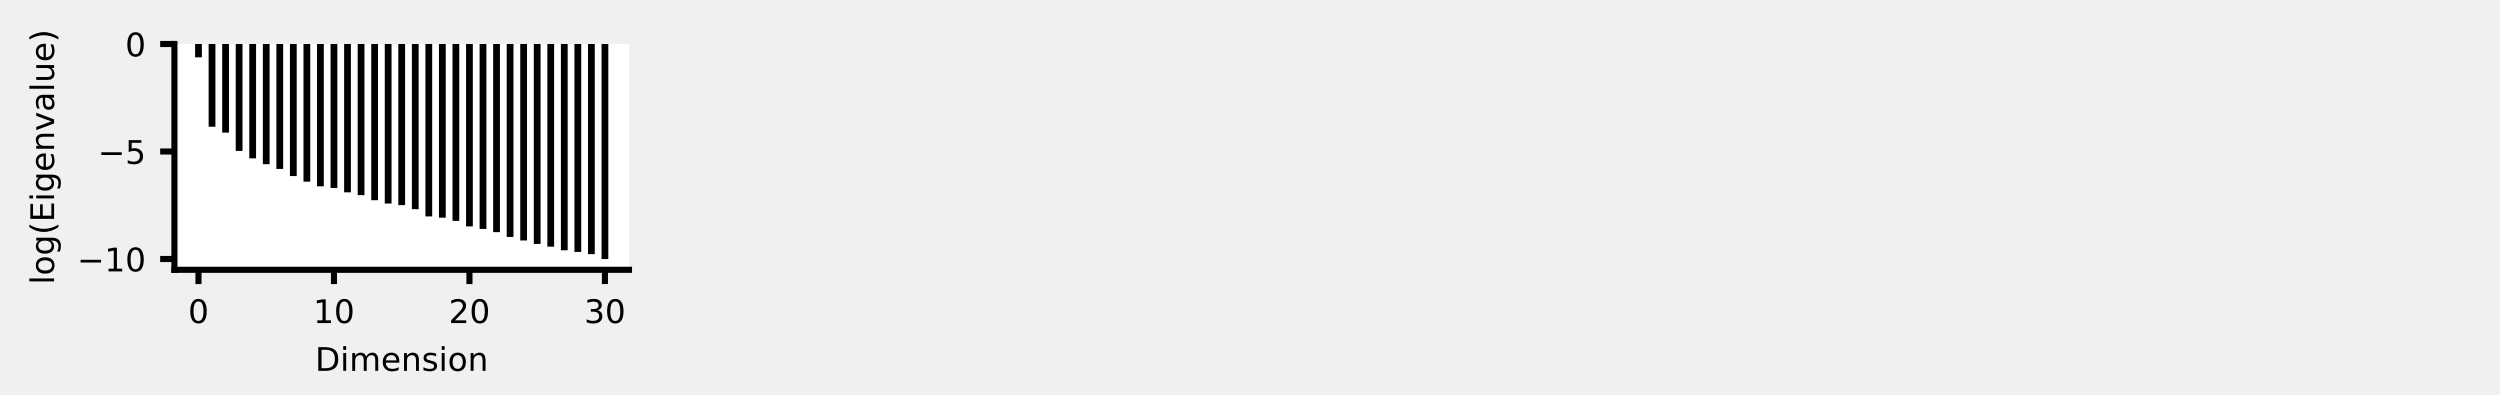
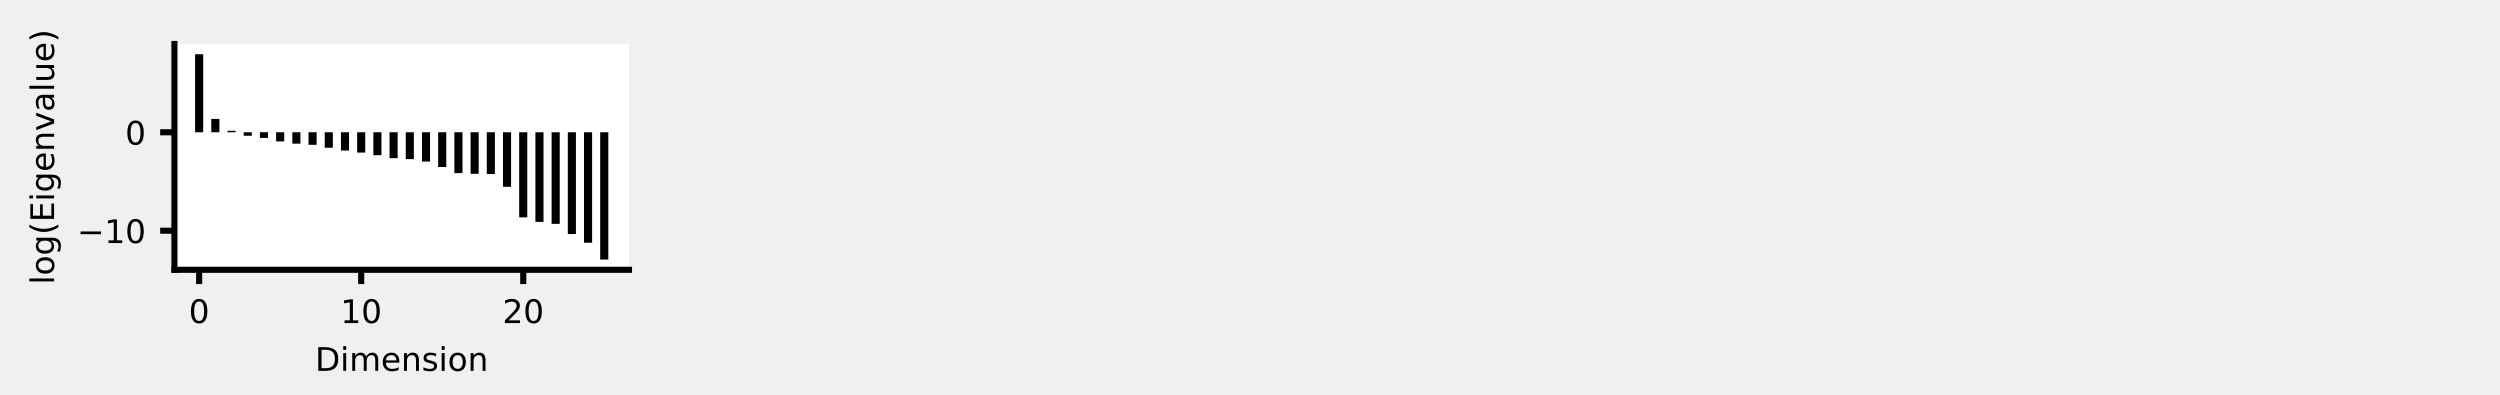
<svg xmlns="http://www.w3.org/2000/svg" xmlns:xlink="http://www.w3.org/1999/xlink" version="1.1" width="20.3cm" viewBox="0 0 20.3cm 3.2cm" height="3.2cm">
  <g>
    <g transform="translate(0.0, 0.0) scale(1) ">
      <g transform="translate(0, 0.0) scale(1) translate(0, 0) scale(1.25) ">
        <defs>
          <style type="text/css">*{stroke-linecap:butt;stroke-linejoin:round;}</style>
        </defs>
        <g id="figure_1">
          <g id="patch_1">
            <path d="M 0 99.925  L 161.626 99.925  L 161.626 0  L 0 0  z " style="fill:none;" />
          </g>
          <g id="axes_1">
            <g id="patch_2">
              <path d="M 42.826 66.24  L 154.426 66.24  L 154.426 10.8  L 42.826 10.8  z " style="fill:#ffffff;" />
            </g>
            <g id="patch_3">
-               <path clip-path="url(#p7c0467b35c)" d="M 47.899 10.8  L 49.562 10.8  L 49.562 14.073  L 47.899 14.073  z " />
+               <path clip-path="url(#p76beedaca1)" d="M 47.899 32.473  L 49.888 32.473  L 49.888 13.32  L 47.899 13.32  z " />
            </g>
            <g id="patch_4">
-               <path clip-path="url(#p7c0467b35c)" d="M 51.225 10.8  L 52.889 10.8  L 52.889 31.109  L 51.225 31.109  z " />
+               <path clip-path="url(#p76beedaca1)" d="M 51.878 32.473  L 53.867 32.473  L 53.867 29.188  L 51.878 29.188  z " />
            </g>
            <g id="patch_5">
-               <path clip-path="url(#p7c0467b35c)" d="M 54.552 10.8  L 56.215 10.8  L 56.215 32.559  L 54.552 32.559  z " />
+               <path clip-path="url(#p76beedaca1)" d="M 55.856 32.473  L 57.846 32.473  L 57.846 32.113  L 55.856 32.113  z " />
            </g>
            <g id="patch_6">
-               <path clip-path="url(#p7c0467b35c)" d="M 57.878 10.8  L 59.541 10.8  L 59.541 37.051  L 57.878 37.051  z " />
+               <path clip-path="url(#p76beedaca1)" d="M 59.835 32.473  L 61.824 32.473  L 61.824 33.328  L 59.835 33.328  z " />
            </g>
            <g id="patch_7">
-               <path clip-path="url(#p7c0467b35c)" d="M 61.204 10.8  L 62.868 10.8  L 62.868 38.878  L 61.204 38.878  z " />
+               <path clip-path="url(#p76beedaca1)" d="M 63.813 32.473  L 65.803 32.473  L 65.803 33.869  L 63.813 33.869  z " />
            </g>
            <g id="patch_8">
-               <path clip-path="url(#p7c0467b35c)" d="M 64.531 10.8  L 66.194 10.8  L 66.194 40.319  L 64.531 40.319  z " />
+               <path clip-path="url(#p76beedaca1)" d="M 67.792 32.473  L 69.781 32.473  L 69.781 34.716  L 67.792 34.716  z " />
            </g>
            <g id="patch_9">
-               <path clip-path="url(#p7c0467b35c)" d="M 67.857 10.8  L 69.52 10.8  L 69.52 41.477  L 67.857 41.477  z " />
+               <path clip-path="url(#p76beedaca1)" d="M 71.771 32.473  L 73.76 32.473  L 73.76 35.269  L 71.771 35.269  z " />
            </g>
            <g id="patch_10">
-               <path clip-path="url(#p7c0467b35c)" d="M 71.184 10.8  L 72.847 10.8  L 72.847 43.22  L 71.184 43.22  z " />
+               <path clip-path="url(#p76beedaca1)" d="M 75.749 32.473  L 77.739 32.473  L 77.739 35.551  L 75.749 35.551  z " />
            </g>
            <g id="patch_11">
-               <path clip-path="url(#p7c0467b35c)" d="M 74.51 10.8  L 76.173 10.8  L 76.173 44.606  L 74.51 44.606  z " />
+               <path clip-path="url(#p76beedaca1)" d="M 79.728 32.473  L 81.717 32.473  L 81.717 36.272  L 79.728 36.272  z " />
            </g>
            <g id="patch_12">
-               <path clip-path="url(#p7c0467b35c)" d="M 77.836 10.8  L 79.5 10.8  L 79.5 45.756  L 77.836 45.756  z " />
+               <path clip-path="url(#p76beedaca1)" d="M 83.706 32.473  L 85.696 32.473  L 85.696 36.958  L 83.706 36.958  z " />
            </g>
            <g id="patch_13">
-               <path clip-path="url(#p7c0467b35c)" d="M 81.163 10.8  L 82.826 10.8  L 82.826 46.145  L 81.163 46.145  z " />
+               <path clip-path="url(#p76beedaca1)" d="M 87.685 32.473  L 89.674 32.473  L 89.674 37.464  L 87.685 37.464  z " />
            </g>
            <g id="patch_14">
-               <path clip-path="url(#p7c0467b35c)" d="M 84.489 10.8  L 86.152 10.8  L 86.152 47.229  L 84.489 47.229  z " />
+               <path clip-path="url(#p76beedaca1)" d="M 91.664 32.473  L 93.653 32.473  L 93.653 38.103  L 91.664 38.103  z " />
            </g>
            <g id="patch_15">
-               <path clip-path="url(#p7c0467b35c)" d="M 87.816 10.8  L 89.479 10.8  L 89.479 47.91  L 87.816 47.91  z " />
+               <path clip-path="url(#p76beedaca1)" d="M 95.642 32.473  L 97.632 32.473  L 97.632 38.835  L 95.642 38.835  z " />
            </g>
            <g id="patch_16">
-               <path clip-path="url(#p7c0467b35c)" d="M 91.142 10.8  L 92.805 10.8  L 92.805 49.159  L 91.142 49.159  z " />
+               <path clip-path="url(#p76beedaca1)" d="M 99.621 32.473  L 101.61 32.473  L 101.61 39.065  L 99.621 39.065  z " />
            </g>
            <g id="patch_17">
-               <path clip-path="url(#p7c0467b35c)" d="M 94.468 10.8  L 96.131 10.8  L 96.131 49.966  L 94.468 49.966  z " />
+               <path clip-path="url(#p76beedaca1)" d="M 103.6 32.473  L 105.589 32.473  L 105.589 39.668  L 103.6 39.668  z " />
            </g>
            <g id="patch_18">
-               <path clip-path="url(#p7c0467b35c)" d="M 97.795 10.8  L 99.458 10.8  L 99.458 50.365  L 97.795 50.365  z " />
+               <path clip-path="url(#p76beedaca1)" d="M 107.578 32.473  L 109.567 32.473  L 109.567 41  L 107.578 41  z " />
            </g>
            <g id="patch_19">
-               <path clip-path="url(#p7c0467b35c)" d="M 101.121 10.8  L 102.784 10.8  L 102.784 51.366  L 101.121 51.366  z " />
+               <path clip-path="url(#p76beedaca1)" d="M 111.557 32.473  L 113.546 32.473  L 113.546 42.493  L 111.557 42.493  z " />
            </g>
            <g id="patch_20">
-               <path clip-path="url(#p7c0467b35c)" d="M 104.447 10.8  L 106.111 10.8  L 106.111 53.13  L 104.447 53.13  z " />
+               <path clip-path="url(#p76beedaca1)" d="M 115.535 32.473  L 117.525 32.473  L 117.525 42.67  L 115.535 42.67  z " />
            </g>
            <g id="patch_21">
-               <path clip-path="url(#p7c0467b35c)" d="M 107.774 10.8  L 109.437 10.8  L 109.437 53.446  L 107.774 53.446  z " />
+               <path clip-path="url(#p76beedaca1)" d="M 119.514 32.473  L 121.503 32.473  L 121.503 42.724  L 119.514 42.724  z " />
            </g>
            <g id="patch_22">
-               <path clip-path="url(#p7c0467b35c)" d="M 111.1 10.8  L 112.763 10.8  L 112.763 54.219  L 111.1 54.219  z " />
+               <path clip-path="url(#p76beedaca1)" d="M 123.493 32.473  L 125.482 32.473  L 125.482 45.863  L 123.493 45.863  z " />
            </g>
            <g id="patch_23">
-               <path clip-path="url(#p7c0467b35c)" d="M 114.427 10.8  L 116.09 10.8  L 116.09 55.582  L 114.427 55.582  z " />
+               <path clip-path="url(#p76beedaca1)" d="M 127.471 32.473  L 129.46 32.473  L 129.46 53.363  L 127.471 53.363  z " />
            </g>
            <g id="patch_24">
-               <path clip-path="url(#p7c0467b35c)" d="M 117.753 10.8  L 119.416 10.8  L 119.416 56.205  L 117.753 56.205  z " />
+               <path clip-path="url(#p76beedaca1)" d="M 131.45 32.473  L 133.439 32.473  L 133.439 54.479  L 131.45 54.479  z " />
            </g>
            <g id="patch_25">
-               <path clip-path="url(#p7c0467b35c)" d="M 121.079 10.8  L 122.742 10.8  L 122.742 56.992  L 121.079 56.992  z " />
+               <path clip-path="url(#p76beedaca1)" d="M 135.428 32.473  L 137.418 32.473  L 137.418 54.961  L 135.428 54.961  z " />
            </g>
            <g id="patch_26">
-               <path clip-path="url(#p7c0467b35c)" d="M 124.406 10.8  L 126.069 10.8  L 126.069 58.168  L 124.406 58.168  z " />
+               <path clip-path="url(#p76beedaca1)" d="M 139.407 32.473  L 141.396 32.473  L 141.396 57.458  L 139.407 57.458  z " />
            </g>
            <g id="patch_27">
-               <path clip-path="url(#p7c0467b35c)" d="M 127.732 10.8  L 129.395 10.8  L 129.395 59.034  L 127.732 59.034  z " />
+               <path clip-path="url(#p76beedaca1)" d="M 143.386 32.473  L 145.375 32.473  L 145.375 59.589  L 143.386 59.589  z " />
            </g>
            <g id="patch_28">
-               <path clip-path="url(#p7c0467b35c)" d="M 131.058 10.8  L 132.722 10.8  L 132.722 59.882  L 131.058 59.882  z " />
+               <path clip-path="url(#p76beedaca1)" d="M 147.364 32.473  L 149.354 32.473  L 149.354 63.72  L 147.364 63.72  z " />
            </g>
            <g id="patch_29">
-               <path clip-path="url(#p7c0467b35c)" d="M 134.385 10.8  L 136.048 10.8  L 136.048 60.564  L 134.385 60.564  z " />
+               <path clip-path="url(#p76beedaca1)" d="M 0 0  z " />
            </g>
            <g id="patch_30">
-               <path clip-path="url(#p7c0467b35c)" d="M 137.711 10.8  L 139.374 10.8  L 139.374 61.446  L 137.711 61.446  z " />
+               <path clip-path="url(#p76beedaca1)" d="M 0 0  z " />
            </g>
            <g id="patch_31">
-               <path clip-path="url(#p7c0467b35c)" d="M 141.038 10.8  L 142.701 10.8  L 142.701 61.848  L 141.038 61.848  z " />
+               <path clip-path="url(#p76beedaca1)" d="M 0 0  z " />
            </g>
            <g id="patch_32">
-               <path clip-path="url(#p7c0467b35c)" d="M 144.364 10.8  L 146.027 10.8  L 146.027 62.397  L 144.364 62.397  z " />
+               <path clip-path="url(#p76beedaca1)" d="M 0 0  z " />
            </g>
            <g id="patch_33">
-               <path clip-path="url(#p7c0467b35c)" d="M 147.69 10.8  L 149.354 10.8  L 149.354 63.6  L 147.69 63.6  z " />
+               <path clip-path="url(#p76beedaca1)" d="M 0 0  z " />
            </g>
            <g id="matplotlib.axis_1">
              <g id="xtick_1">
                <g id="line2d_1">
                  <defs>
-                     <path d="M 0 0  L 0 3.5  " id="md1607b642c" style="stroke:#000000;stroke-width:1.5;" />
+                     <path d="M 0 0  L 0 3.5  " id="m096b396b25" style="stroke:#000000;stroke-width:1.5;" />
                  </defs>
                  <g>
-                     <use style="stroke:#000000;stroke-width:1.5;" x="48.731" xlink:href="#md1607b642c" y="66.24" />
+                     <use style="stroke:#000000;stroke-width:1.5;" x="48.894" xlink:href="#m096b396b25" y="66.24" />
                  </g>
                </g>
                <g id="text_1">
-                   <text style="font-family:DejaVu Sans;font-size:8px;font-stretch:normal;font-style:normal;font-weight:normal;text-anchor:middle;" transform="rotate(-0, 48.73057, 79.31875)" x="48.731" y="79.319">0</text>
+                   <text style="font-family:DejaVu Sans;font-size:8px;font-stretch:normal;font-style:normal;font-weight:normal;text-anchor:middle;" transform="rotate(-0, 48.89363, 79.31875)" x="48.894" y="79.319">0</text>
                </g>
              </g>
              <g id="xtick_2">
                <g id="line2d_2">
                  <g>
-                     <use style="stroke:#000000;stroke-width:1.5;" x="81.994" xlink:href="#md1607b642c" y="66.24" />
+                     <use style="stroke:#000000;stroke-width:1.5;" x="88.68" xlink:href="#m096b396b25" y="66.24" />
                  </g>
                </g>
                <g id="text_2">
-                   <text style="font-family:DejaVu Sans;font-size:8px;font-stretch:normal;font-style:normal;font-weight:normal;text-anchor:middle;" transform="rotate(-0, 81.99436, 79.31875)" x="81.994" y="79.319">10</text>
+                   <text style="font-family:DejaVu Sans;font-size:8px;font-stretch:normal;font-style:normal;font-weight:normal;text-anchor:middle;" transform="rotate(-0, 88.67973, 79.31875)" x="88.68" y="79.319">10</text>
                </g>
              </g>
              <g id="xtick_3">
                <g id="line2d_3">
                  <g>
-                     <use style="stroke:#000000;stroke-width:1.5;" x="115.258" xlink:href="#md1607b642c" y="66.24" />
+                     <use style="stroke:#000000;stroke-width:1.5;" x="128.466" xlink:href="#m096b396b25" y="66.24" />
                  </g>
                </g>
                <g id="text_3">
-                   <text style="font-family:DejaVu Sans;font-size:8px;font-stretch:normal;font-style:normal;font-weight:normal;text-anchor:middle;" transform="rotate(-0, 115.2581, 79.31875)" x="115.258" y="79.319">20</text>
+                   <text style="font-family:DejaVu Sans;font-size:8px;font-stretch:normal;font-style:normal;font-weight:normal;text-anchor:middle;" transform="rotate(-0, 128.4658, 79.31875)" x="128.466" y="79.319">20</text>
                </g>
              </g>
-               <g id="xtick_4">
-                 <g id="line2d_4">
-                   <g>
-                     <use style="stroke:#000000;stroke-width:1.5;" x="148.522" xlink:href="#md1607b642c" y="66.24" />
-                   </g>
-                 </g>
-                 <g id="text_4">
-                   <text style="font-family:DejaVu Sans;font-size:8px;font-stretch:normal;font-style:normal;font-weight:normal;text-anchor:middle;" transform="rotate(-0, 148.5219, 79.31875)" x="148.522" y="79.319">30</text>
-                 </g>
-               </g>
-               <g id="text_5">
+               <g id="text_4">
                <text style="font-family:DejaVu Sans;font-size:8px;font-stretch:normal;font-style:normal;font-weight:normal;text-anchor:middle;" transform="rotate(-0, 98.62625, 91.06125)" x="98.626" y="91.061">Dimension</text>
              </g>
            </g>
            <g id="matplotlib.axis_2">
              <g id="ytick_1">
-                 <g id="line2d_5">
+                 <g id="line2d_4">
                  <defs>
-                     <path d="M 0 0  L -3.5 0  " id="m677b573ef1" style="stroke:#000000;stroke-width:1.5;" />
+                     <path d="M 0 0  L -3.5 0  " id="m82f4292126" style="stroke:#000000;stroke-width:1.5;" />
                  </defs>
                  <g>
-                     <use style="stroke:#000000;stroke-width:1.5;" x="42.826" xlink:href="#m677b573ef1" y="63.589" />
+                     <use style="stroke:#000000;stroke-width:1.5;" x="42.826" xlink:href="#m82f4292126" y="56.641" />
+                   </g>
+                 </g>
+                 <g id="text_5">
+                   <text style="font-family:DejaVu Sans;font-size:8px;font-stretch:normal;font-style:normal;font-weight:normal;text-anchor:end;" transform="rotate(-0, 35.82625, 59.67997)" x="35.826" y="59.68">−10</text>
+                 </g>
+               </g>
+               <g id="ytick_2">
+                 <g id="line2d_5">
+                   <g>
+                     <use style="stroke:#000000;stroke-width:1.5;" x="42.826" xlink:href="#m82f4292126" y="32.473" />
                  </g>
                </g>
                <g id="text_6">
-                   <text style="font-family:DejaVu Sans;font-size:8px;font-stretch:normal;font-style:normal;font-weight:normal;text-anchor:end;" transform="rotate(-0, 35.82625, 66.62869)" x="35.826" y="66.629">−10</text>
+                   <text style="font-family:DejaVu Sans;font-size:8px;font-stretch:normal;font-style:normal;font-weight:normal;text-anchor:end;" transform="rotate(-0, 35.82625, 35.51243)" x="35.826" y="35.512">0</text>
                </g>
              </g>
-               <g id="ytick_2">
-                 <g id="line2d_6">
-                   <g>
-                     <use style="stroke:#000000;stroke-width:1.5;" x="42.826" xlink:href="#m677b573ef1" y="37.195" />
-                   </g>
-                 </g>
-                 <g id="text_7">
-                   <text style="font-family:DejaVu Sans;font-size:8px;font-stretch:normal;font-style:normal;font-weight:normal;text-anchor:end;" transform="rotate(-0, 35.82625, 40.23403)" x="35.826" y="40.234">−5</text>
-                 </g>
-               </g>
-               <g id="ytick_3">
-                 <g id="line2d_7">
-                   <g>
-                     <use style="stroke:#000000;stroke-width:1.5;" x="42.826" xlink:href="#m677b573ef1" y="10.8" />
-                   </g>
-                 </g>
-                 <g id="text_8">
-                   <text style="font-family:DejaVu Sans;font-size:8px;font-stretch:normal;font-style:normal;font-weight:normal;text-anchor:end;" transform="rotate(-0, 35.82625, 13.83938)" x="35.826" y="13.839">0</text>
-                 </g>
-               </g>
-               <g id="text_9">
+               <g id="text_7">
                <text style="font-family:DejaVu Sans;font-size:8px;font-stretch:normal;font-style:normal;font-weight:normal;text-anchor:middle;" transform="rotate(-90, 13.27875, 38.52)" x="13.279" y="38.52">log(Eigenvalue)</text>
              </g>
            </g>
            <g id="patch_34">
              <path d="M 42.826 66.24  L 42.826 10.8  " style="fill:none;stroke:#000000;stroke-linecap:square;stroke-linejoin:miter;stroke-width:1.5;" />
            </g>
            <g id="patch_35">
              <path d="M 42.826 66.24  L 154.426 66.24  " style="fill:none;stroke:#000000;stroke-linecap:square;stroke-linejoin:miter;stroke-width:1.5;" />
            </g>
          </g>
        </g>
        <defs>
-           <clipPath id="p7c0467b35c">
+           <clipPath id="p76beedaca1">
            <rect height="55.44" width="111.6" x="42.826" y="10.8" />
          </clipPath>
        </defs>
      </g>
    </g>
  </g>
</svg>
